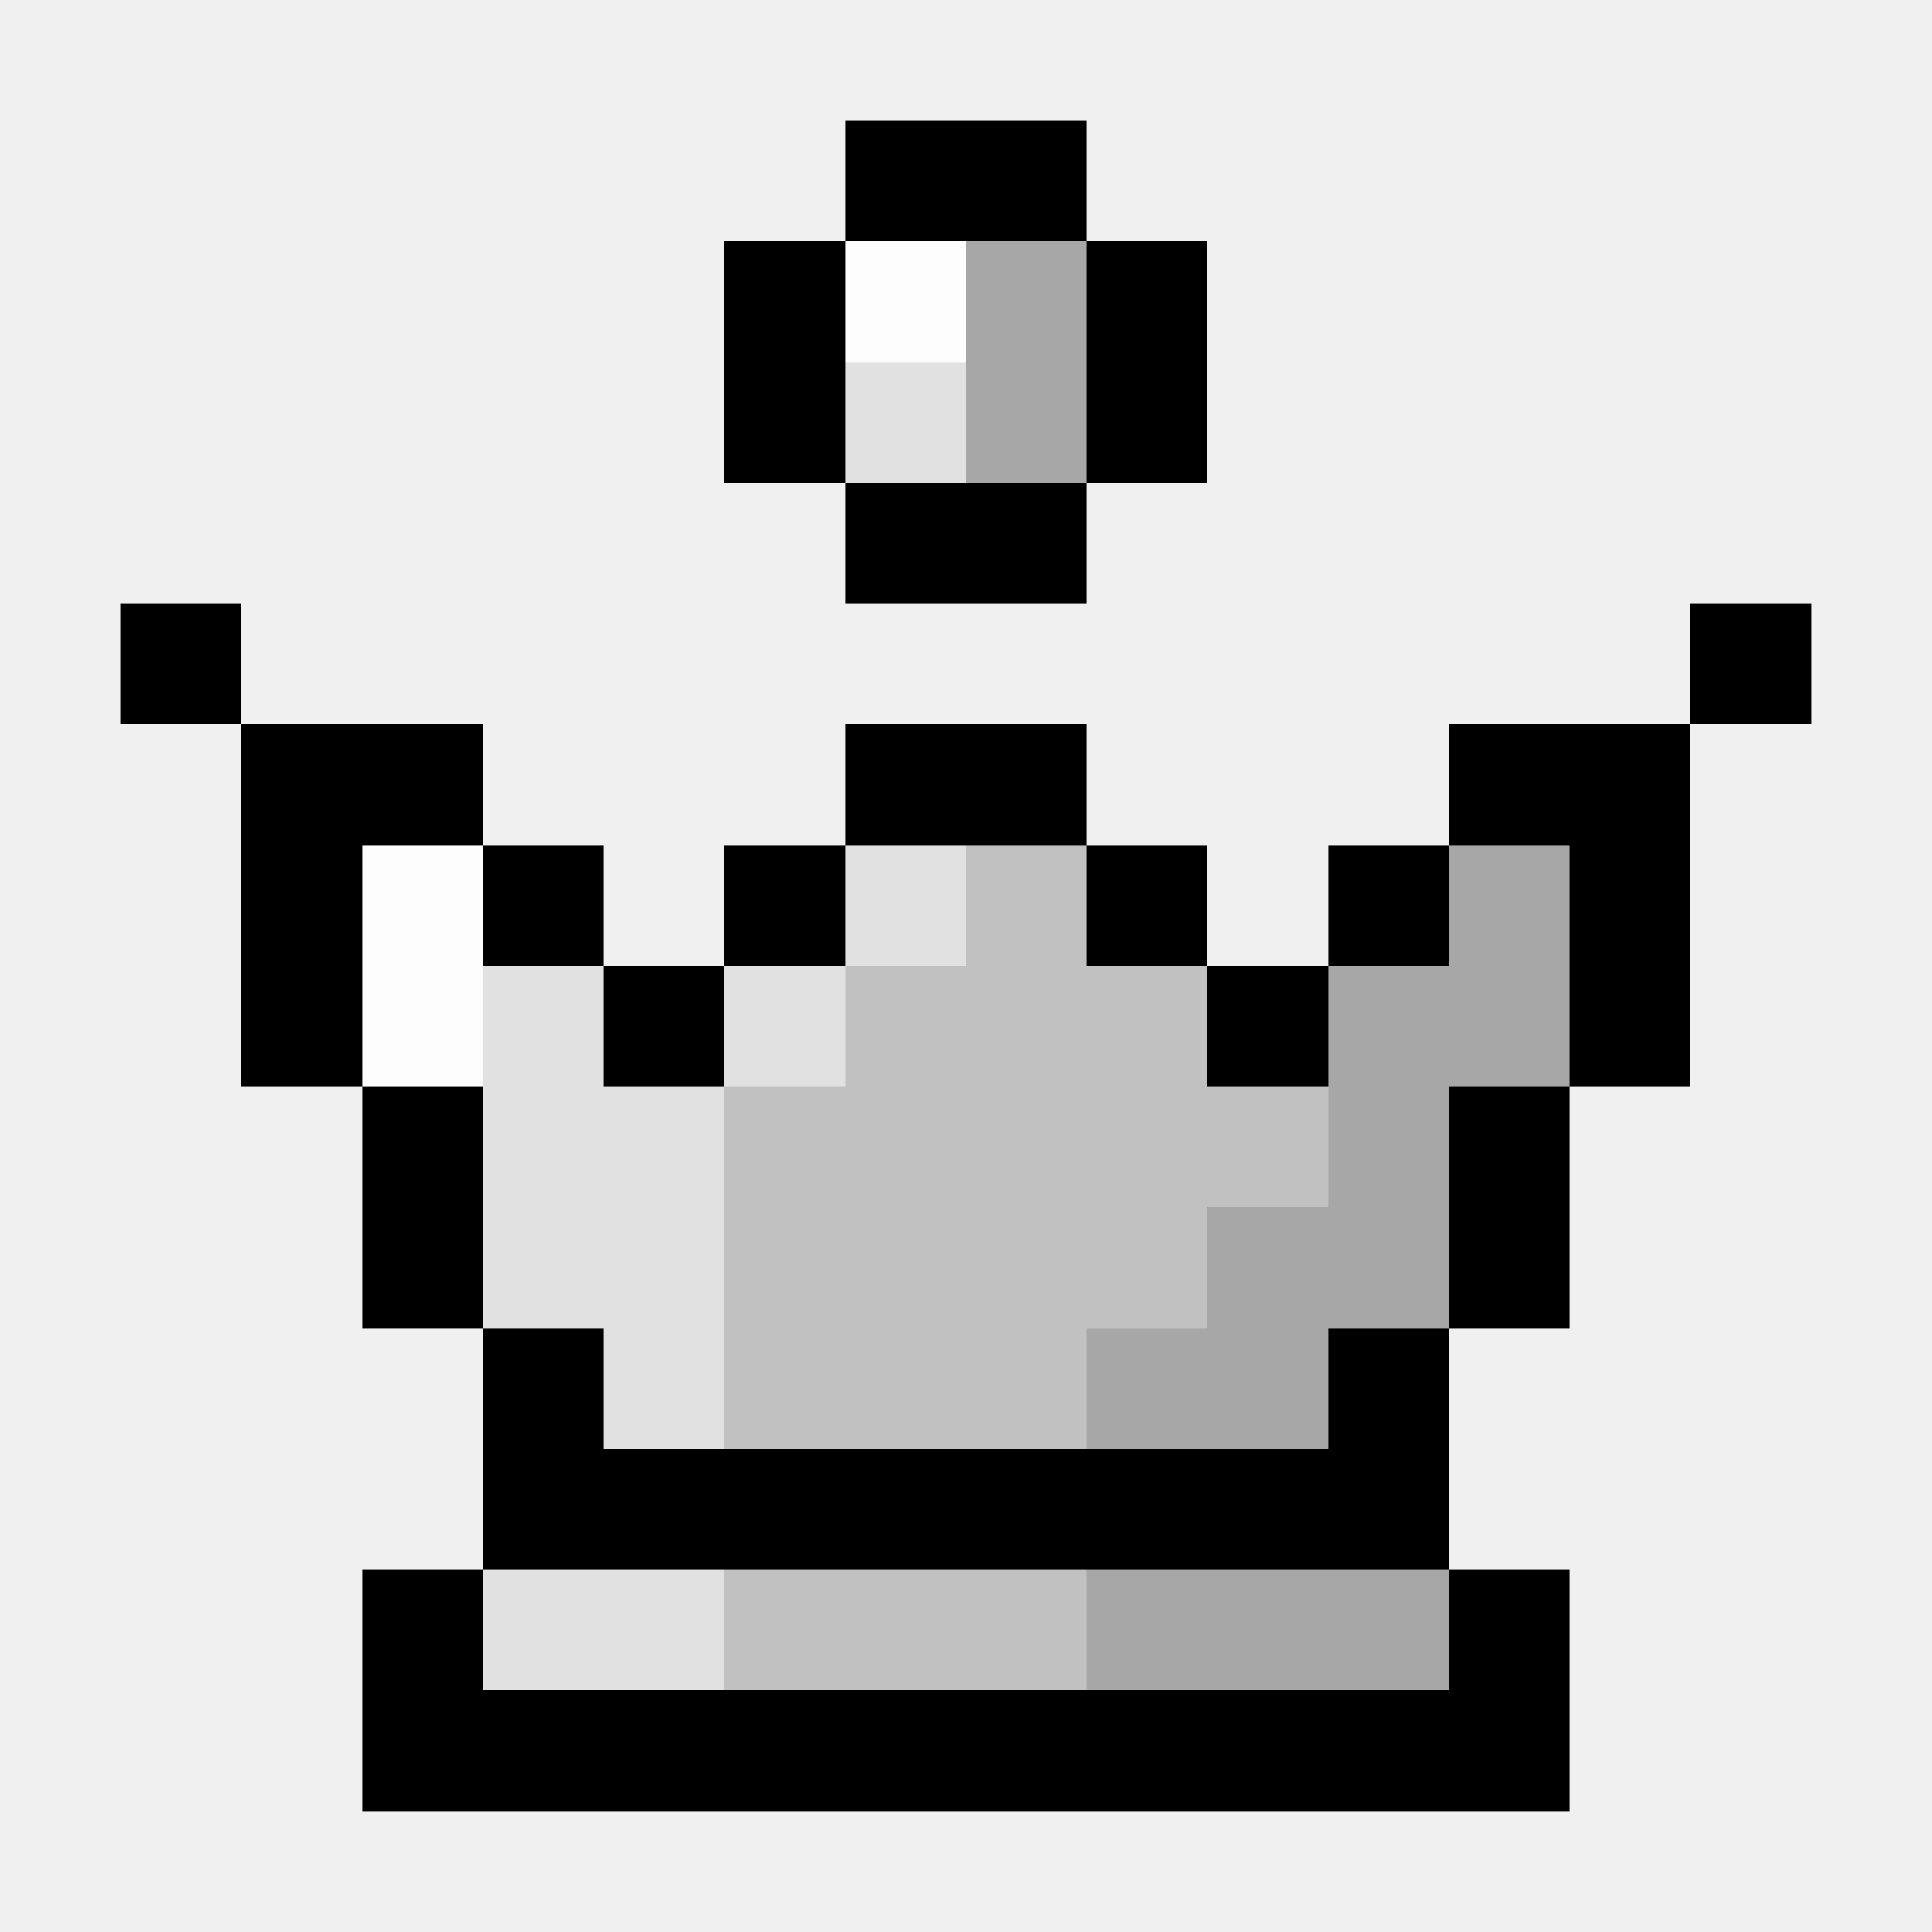
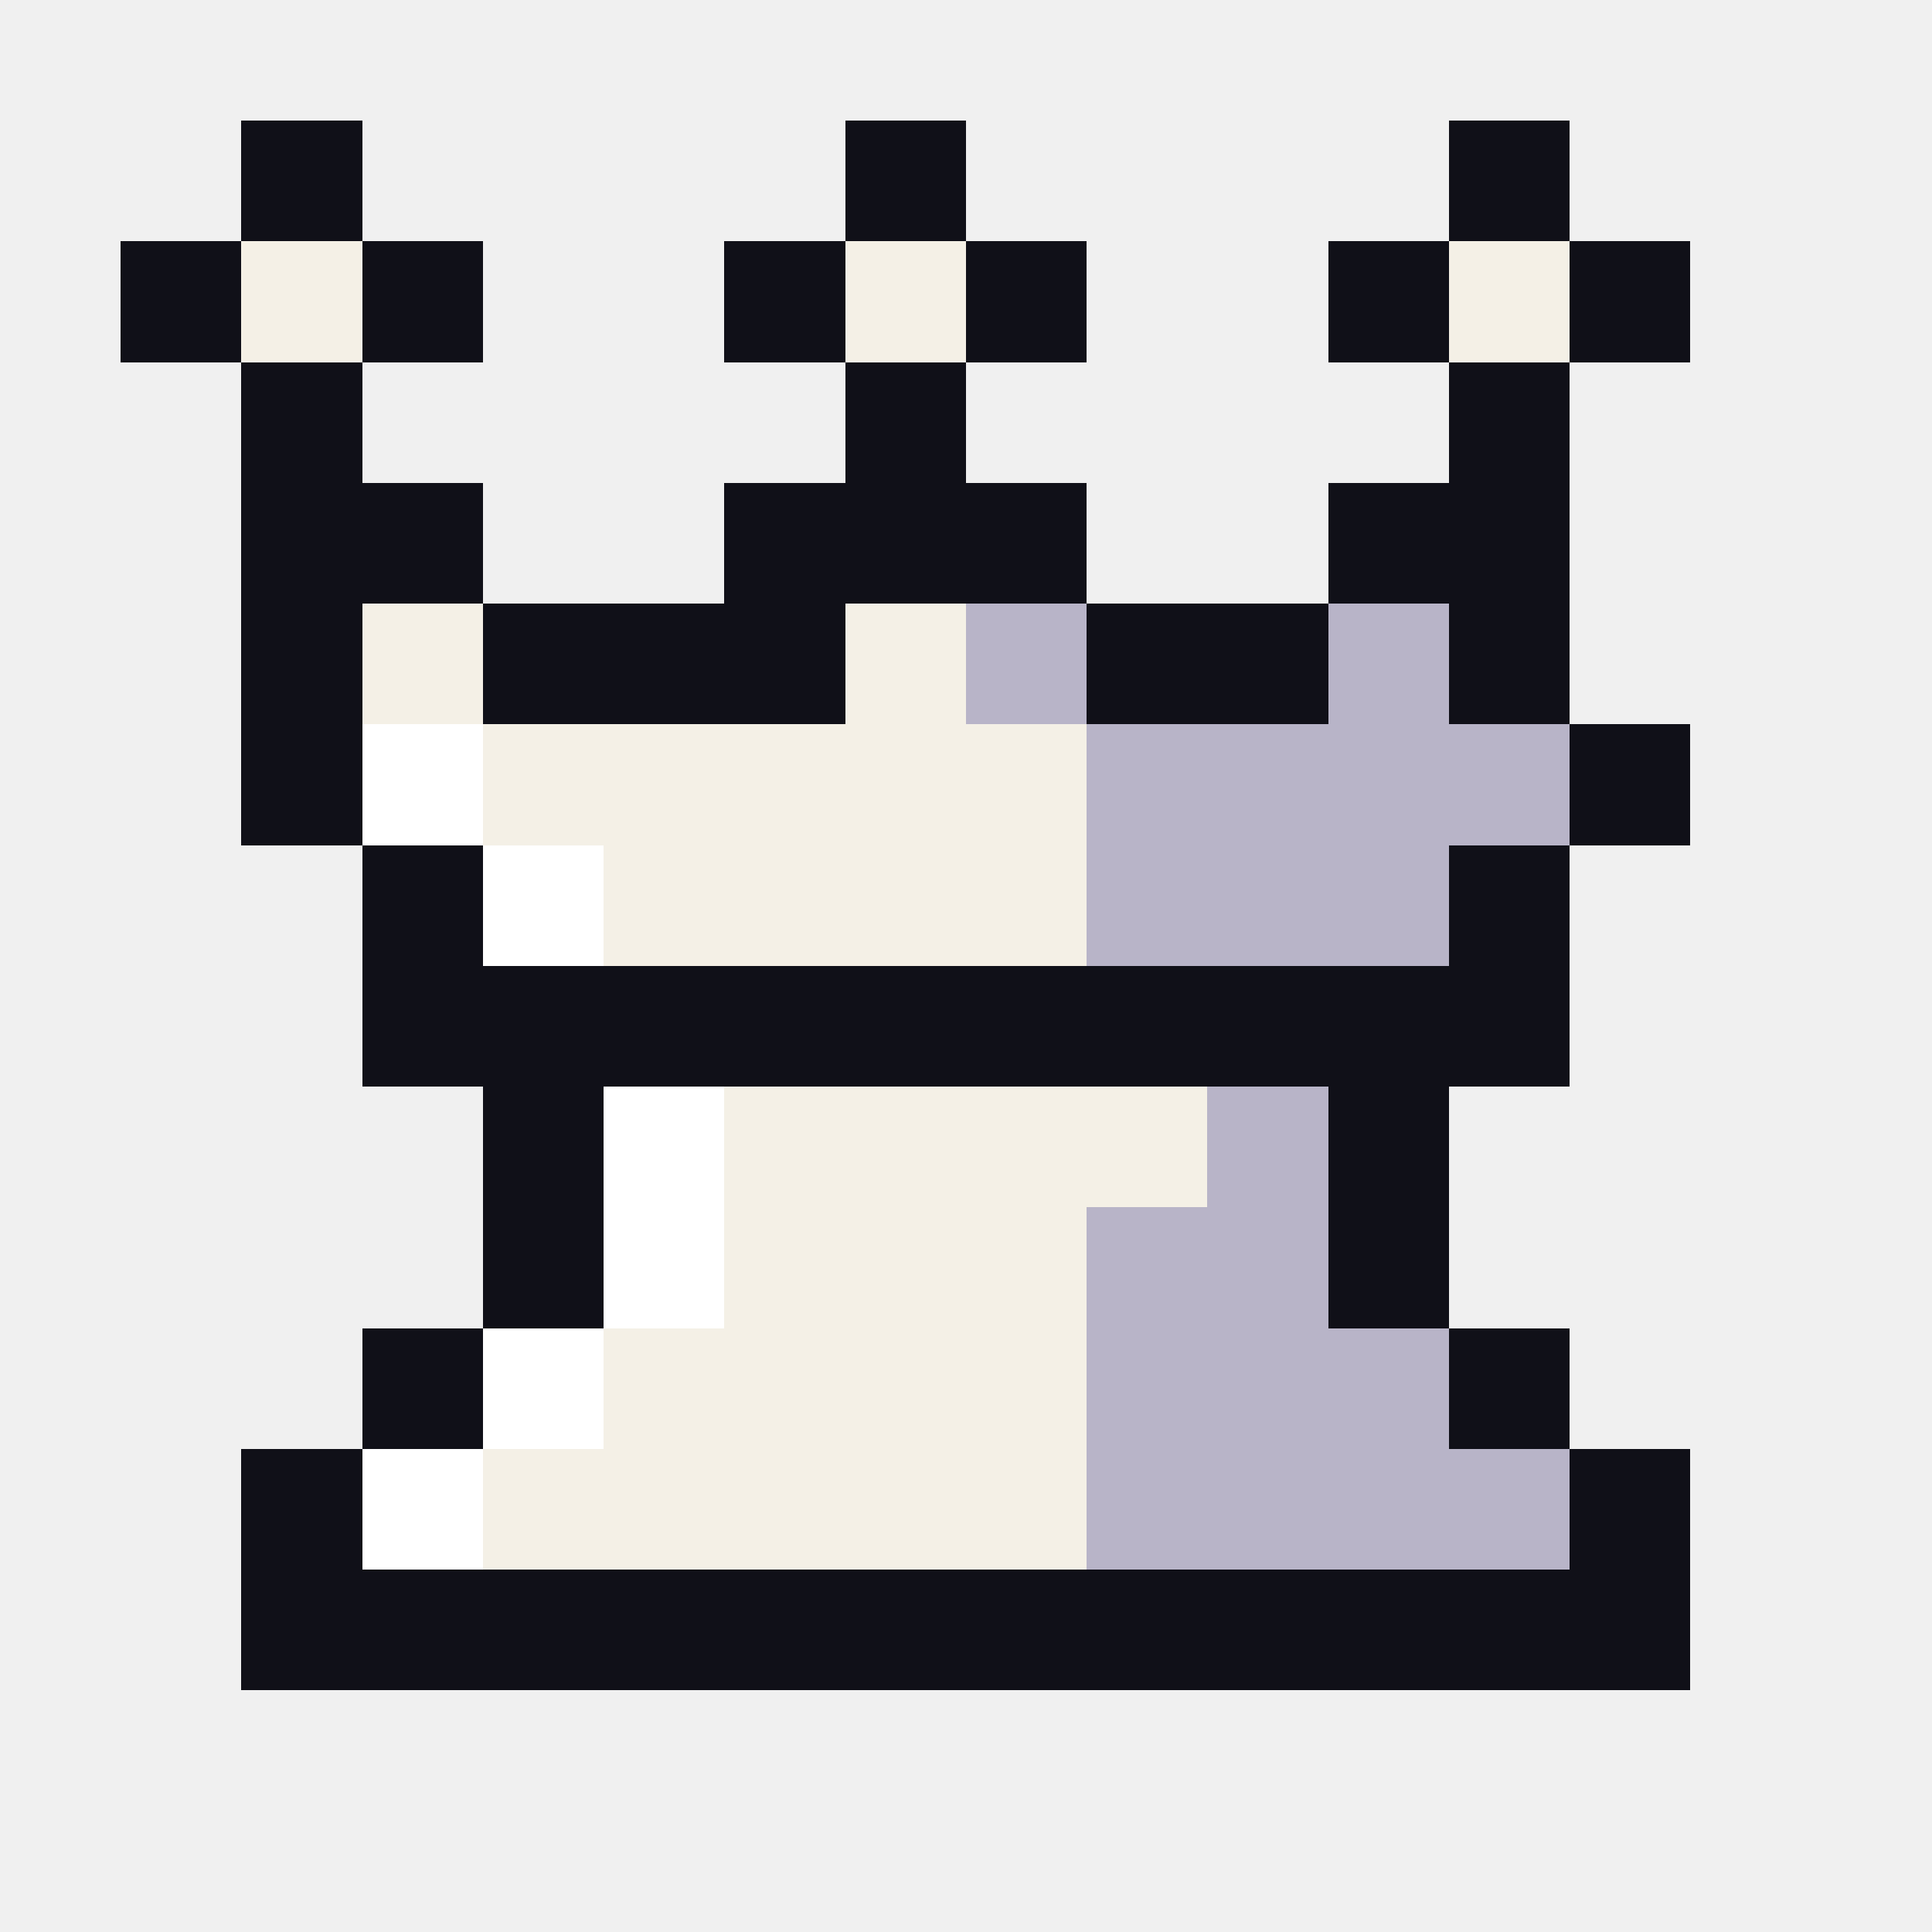
- <svg xmlns="http://www.w3.org/2000/svg" style="color-scheme:light only" shape-rendering="crispEdges" viewBox="0 -0.5 16 16">
-   <path stroke="#000" d="M7 1h2M6 2h1m2 0h1M6 3h1m2 0h1M7 4h2M1 5h1m12 0h1M2 6h2m3 0h2m3 0h2M2 7h1m1 0h1m1 0h1m2 0h1m1 0h1m1 0h1M2 8h1m2 0h1m4 0h1m2 0h1M3 9h1m8 0h1M3 10h1m8 0h1m-9 1h1m6 0h1m-8 1h8m-9 1h1m8 0h1M3 14h10" />
-   <path stroke="#fdfdfd" d="M7 2h1M3 7h1M3 8h1" />
-   <path stroke="#a7a7a7" d="M8 2h1M8 3h1m3 4h1m-2 1h2m-2 1h1m-2 1h2m-3 1h2m-2 2h3" />
-   <path stroke="#e1e1e1" d="M7 3h1M7 7h1M4 8h1m1 0h1M4 9h2m-2 1h2m-1 1h1m-2 2h2" />
-   <path stroke="#c1c1c1" d="M8 7h1M7 8h3M6 9h5m-5 1h4m-4 1h3m-3 2h3" />
+ <svg xmlns="http://www.w3.org/2000/svg" viewBox="0 0 16 16" shape-rendering="crispEdges">
+   <rect x="2" y="1" width="1" height="1" fill="#101018" />
+   <rect x="7" y="1" width="1" height="1" fill="#101018" />
+   <rect x="12" y="1" width="1" height="1" fill="#101018" />
+   <rect x="1" y="2" width="1" height="1" fill="#101018" />
+   <rect x="2" y="2" width="1" height="1" fill="#F4F0E6" />
+   <rect x="3" y="2" width="1" height="1" fill="#101018" />
+   <rect x="6" y="2" width="1" height="1" fill="#101018" />
+   <rect x="7" y="2" width="1" height="1" fill="#F4F0E6" />
+   <rect x="8" y="2" width="1" height="1" fill="#101018" />
+   <rect x="11" y="2" width="1" height="1" fill="#101018" />
+   <rect x="12" y="2" width="1" height="1" fill="#F4F0E6" />
+   <rect x="13" y="2" width="1" height="1" fill="#101018" />
+   <rect x="2" y="3" width="1" height="1" fill="#101018" />
+   <rect x="7" y="3" width="1" height="1" fill="#101018" />
+   <rect x="12" y="3" width="1" height="1" fill="#101018" />
+   <rect x="2" y="4" width="2" height="1" fill="#101018" />
+   <rect x="6" y="4" width="3" height="1" fill="#101018" />
+   <rect x="11" y="4" width="2" height="1" fill="#101018" />
+   <rect x="2" y="5" width="1" height="1" fill="#101018" />
+   <rect x="3" y="5" width="1" height="1" fill="#F4F0E6" />
+   <rect x="4" y="5" width="3" height="1" fill="#101018" />
+   <rect x="7" y="5" width="1" height="1" fill="#F4F0E6" />
+   <rect x="8" y="5" width="1" height="1" fill="#B8B4C8" />
+   <rect x="9" y="5" width="2" height="1" fill="#101018" />
+   <rect x="11" y="5" width="1" height="1" fill="#B8B4C8" />
+   <rect x="12" y="5" width="1" height="1" fill="#101018" />
+   <rect x="2" y="6" width="1" height="1" fill="#101018" />
+   <rect x="3" y="6" width="1" height="1" fill="#FFFFFF" />
+   <rect x="4" y="6" width="5" height="1" fill="#F4F0E6" />
+   <rect x="9" y="6" width="4" height="1" fill="#B8B4C8" />
+   <rect x="13" y="6" width="1" height="1" fill="#101018" />
+   <rect x="3" y="7" width="1" height="1" fill="#101018" />
+   <rect x="4" y="7" width="1" height="1" fill="#FFFFFF" />
+   <rect x="5" y="7" width="4" height="1" fill="#F4F0E6" />
+   <rect x="9" y="7" width="3" height="1" fill="#B8B4C8" />
+   <rect x="12" y="7" width="1" height="1" fill="#101018" />
+   <rect x="3" y="8" width="10" height="1" fill="#101018" />
+   <rect x="4" y="9" width="1" height="1" fill="#101018" />
+   <rect x="5" y="9" width="1" height="1" fill="#FFFFFF" />
+   <rect x="6" y="9" width="4" height="1" fill="#F4F0E6" />
+   <rect x="10" y="9" width="1" height="1" fill="#B8B4C8" />
+   <rect x="11" y="9" width="1" height="1" fill="#101018" />
+   <rect x="4" y="10" width="1" height="1" fill="#101018" />
+   <rect x="5" y="10" width="1" height="1" fill="#FFFFFF" />
+   <rect x="6" y="10" width="3" height="1" fill="#F4F0E6" />
+   <rect x="9" y="10" width="2" height="1" fill="#B8B4C8" />
+   <rect x="11" y="10" width="1" height="1" fill="#101018" />
+   <rect x="3" y="11" width="1" height="1" fill="#101018" />
+   <rect x="4" y="11" width="1" height="1" fill="#FFFFFF" />
+   <rect x="5" y="11" width="4" height="1" fill="#F4F0E6" />
+   <rect x="9" y="11" width="3" height="1" fill="#B8B4C8" />
+   <rect x="12" y="11" width="1" height="1" fill="#101018" />
+   <rect x="2" y="12" width="1" height="1" fill="#101018" />
+   <rect x="3" y="12" width="1" height="1" fill="#FFFFFF" />
+   <rect x="4" y="12" width="5" height="1" fill="#F4F0E6" />
+   <rect x="9" y="12" width="4" height="1" fill="#B8B4C8" />
+   <rect x="13" y="12" width="1" height="1" fill="#101018" />
+   <rect x="2" y="13" width="12" height="1" fill="#101018" />
</svg>
